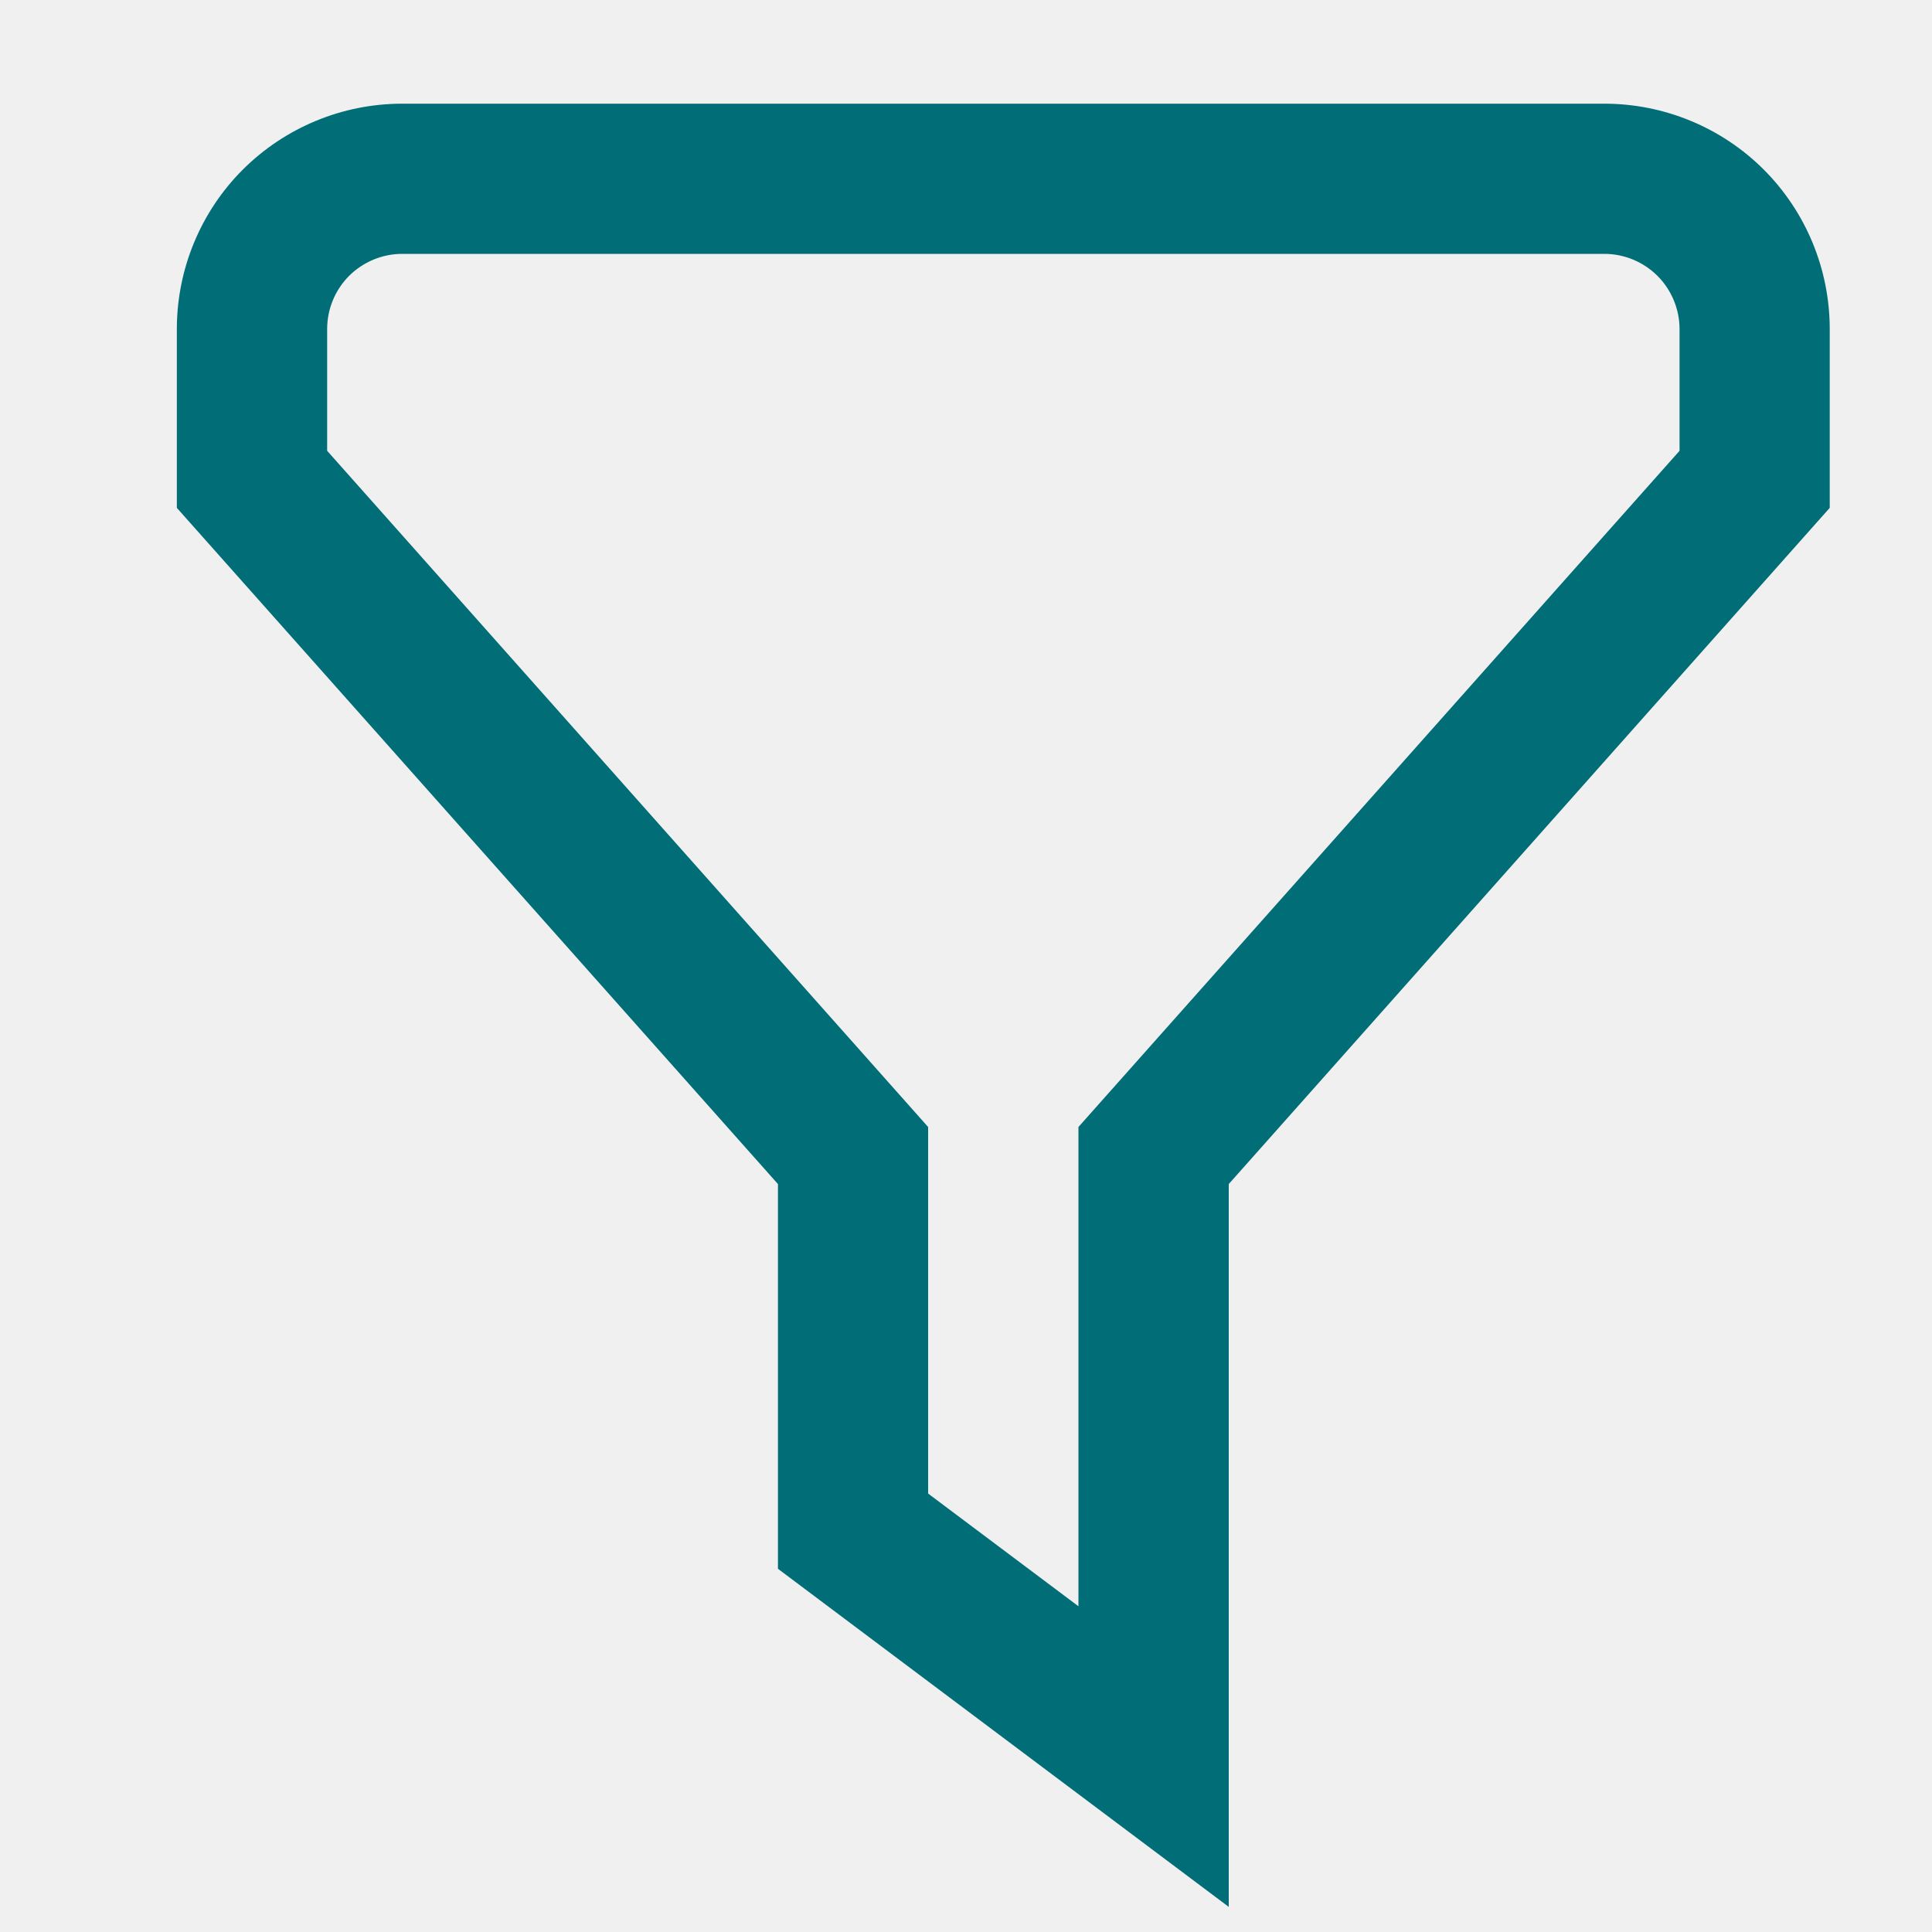
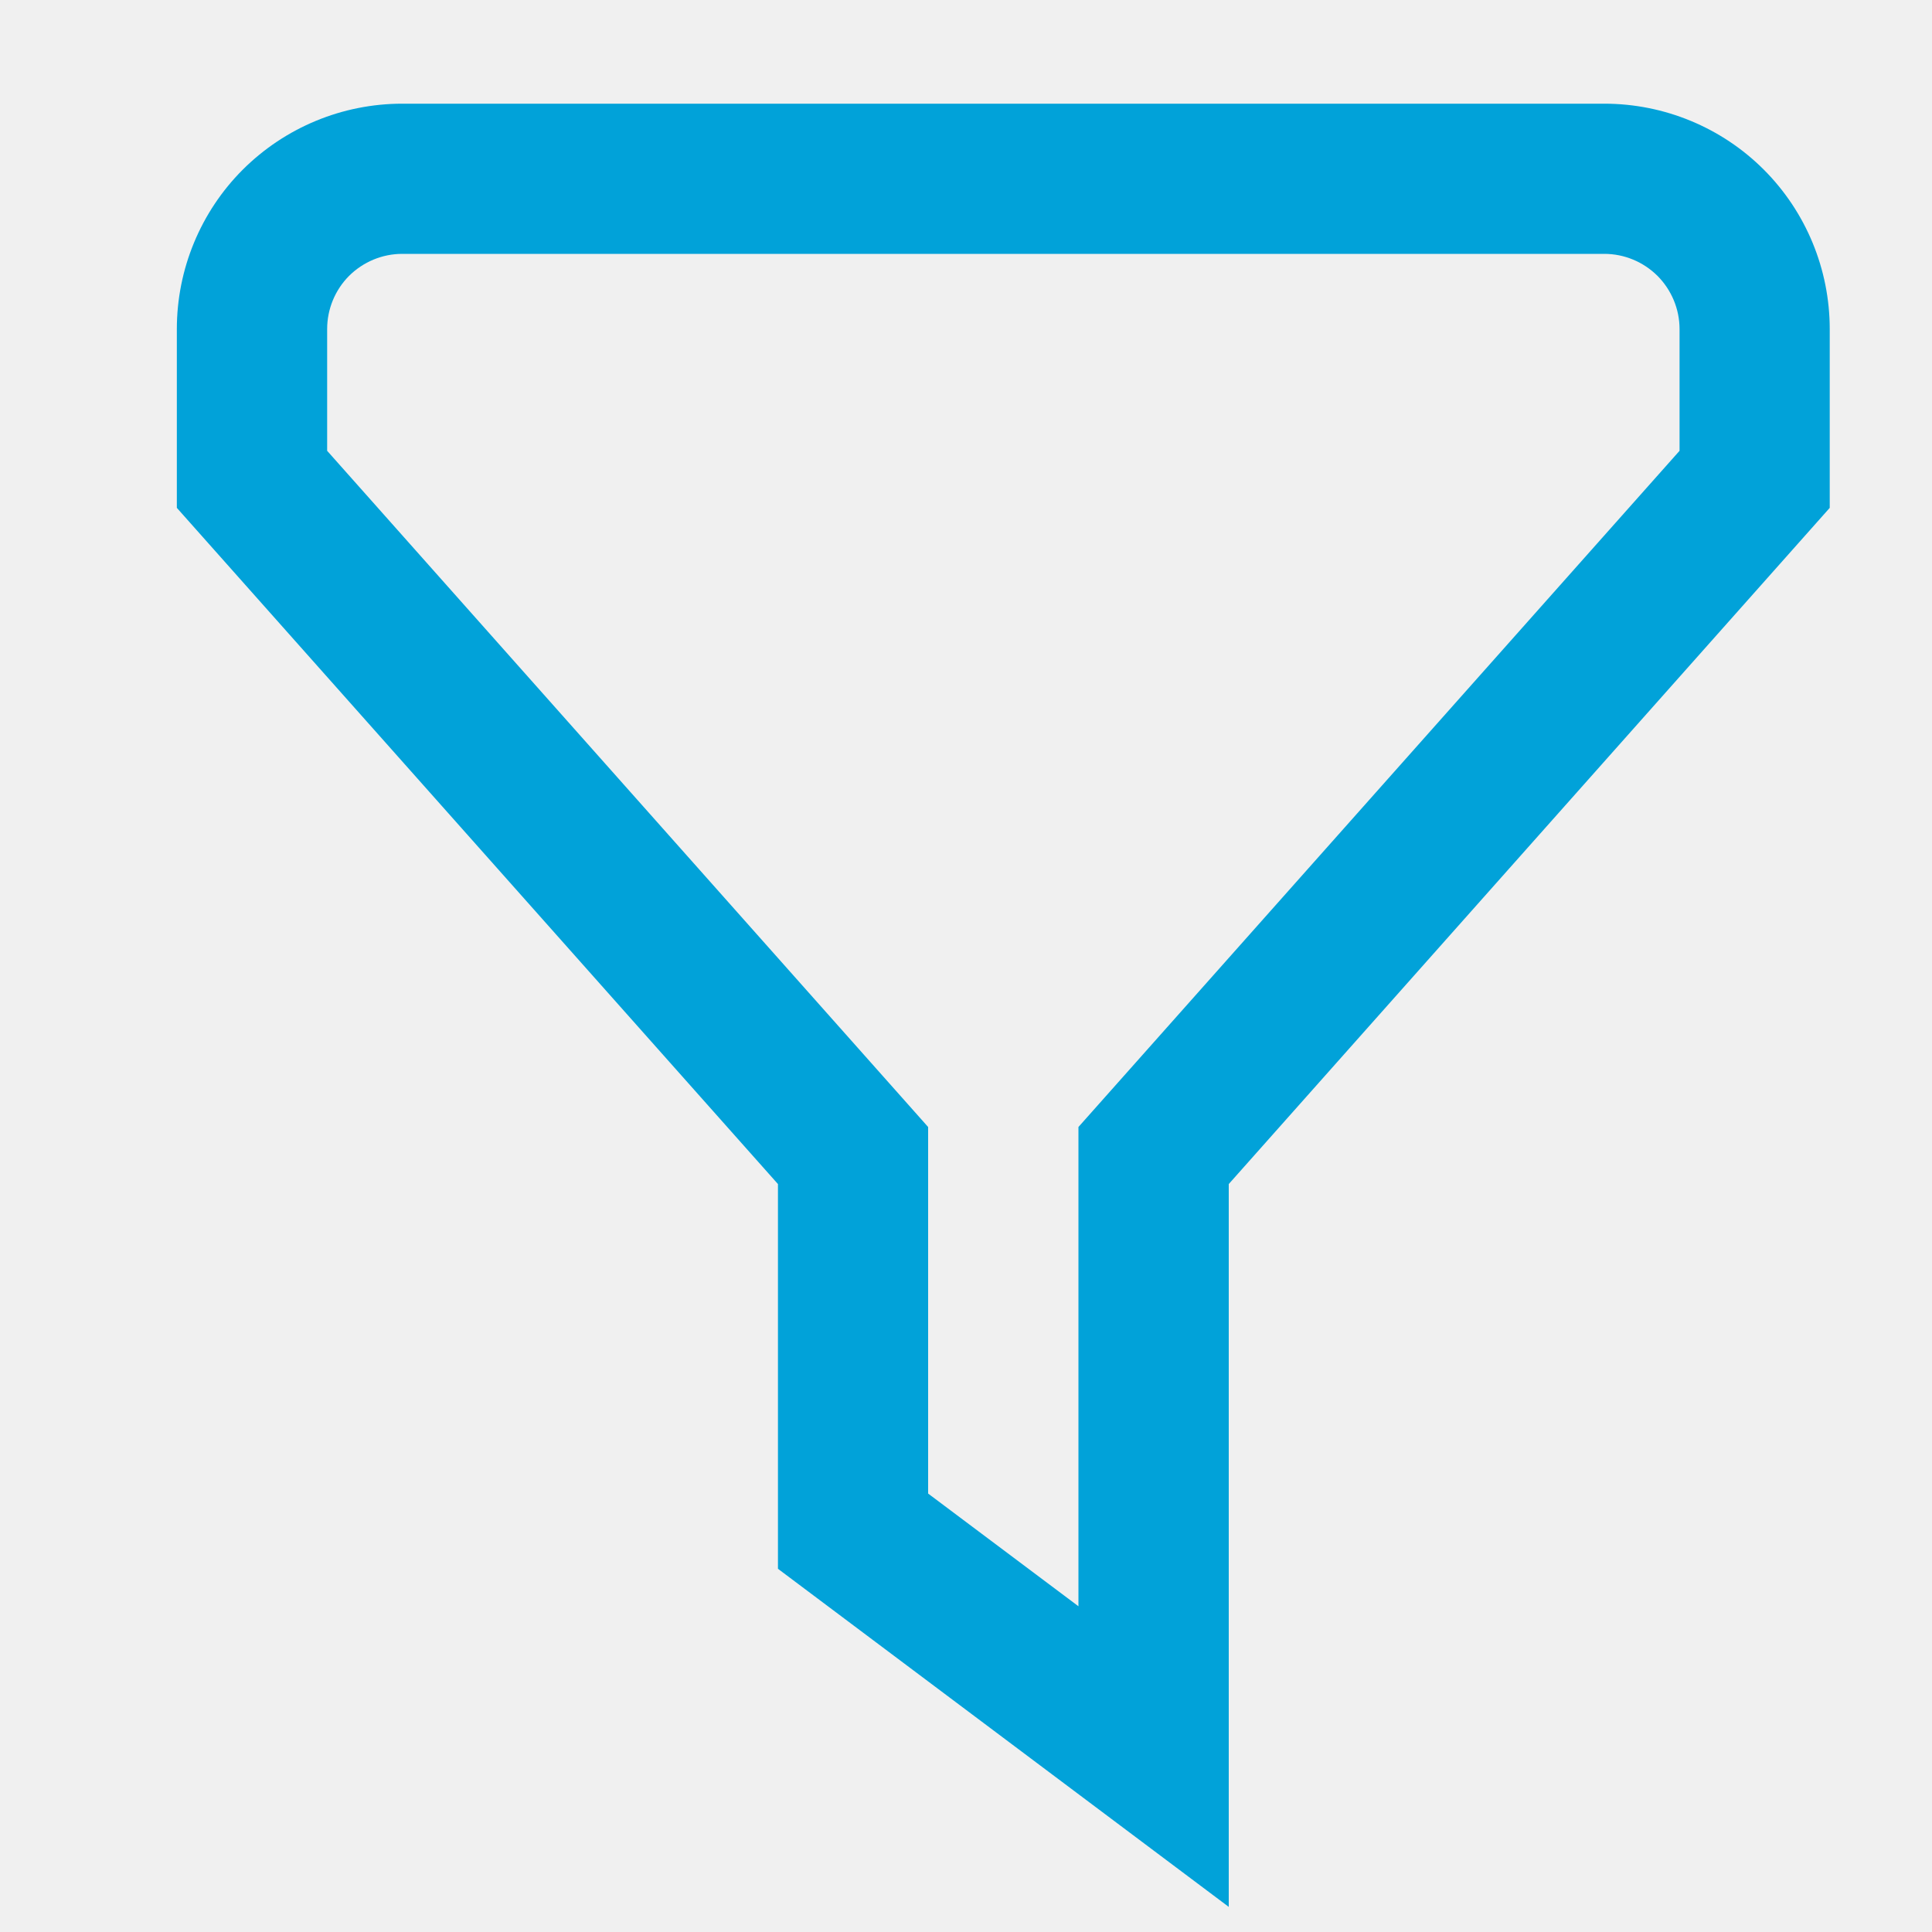
<svg xmlns="http://www.w3.org/2000/svg" width="15" height="15" viewBox="0 0 15 15" fill="none">
  <g clip-path="url(#clip0_2_1053)">
-     <path d="M9.54 14.805L6.04 12.18V9.193L1.373 3.943V2.555C1.373 2.091 1.557 1.645 1.885 1.317C2.214 0.989 2.659 0.805 3.123 0.805L12.456 0.805C12.92 0.805 13.366 0.989 13.694 1.317C14.022 1.645 14.206 2.091 14.206 2.555V3.943L9.54 9.193V14.805ZM7.206 11.596L8.373 12.471V8.75L13.04 3.5V2.555C13.04 2.4 12.978 2.252 12.869 2.142C12.759 2.033 12.611 1.971 12.456 1.971H3.123C2.968 1.971 2.82 2.033 2.71 2.142C2.601 2.252 2.54 2.4 2.54 2.555V3.5L7.206 8.75V11.596Z" fill="#006D77" />
+     <path d="M9.54 14.805L6.04 12.18V9.193L1.373 3.943V2.555C1.373 2.091 1.557 1.645 1.885 1.317C2.214 0.989 2.659 0.805 3.123 0.805L12.456 0.805C12.92 0.805 13.366 0.989 13.694 1.317C14.022 1.645 14.206 2.091 14.206 2.555V3.943L9.54 9.193V14.805ZM7.206 11.596L8.373 12.471V8.75L13.04 3.5V2.555C13.04 2.4 12.978 2.252 12.869 2.142C12.759 2.033 12.611 1.971 12.456 1.971H3.123C2.968 1.971 2.82 2.033 2.71 2.142C2.601 2.252 2.54 2.4 2.54 2.555V3.5L7.206 8.75V11.596Z" fill="#01a2d9" />
  </g>
  <defs>
    <clipPath id="clip0_2_1053">
      <rect width="14" height="14" fill="white" transform="translate(0.789551 0.804688)" />
    </clipPath>
  </defs>
</svg>
